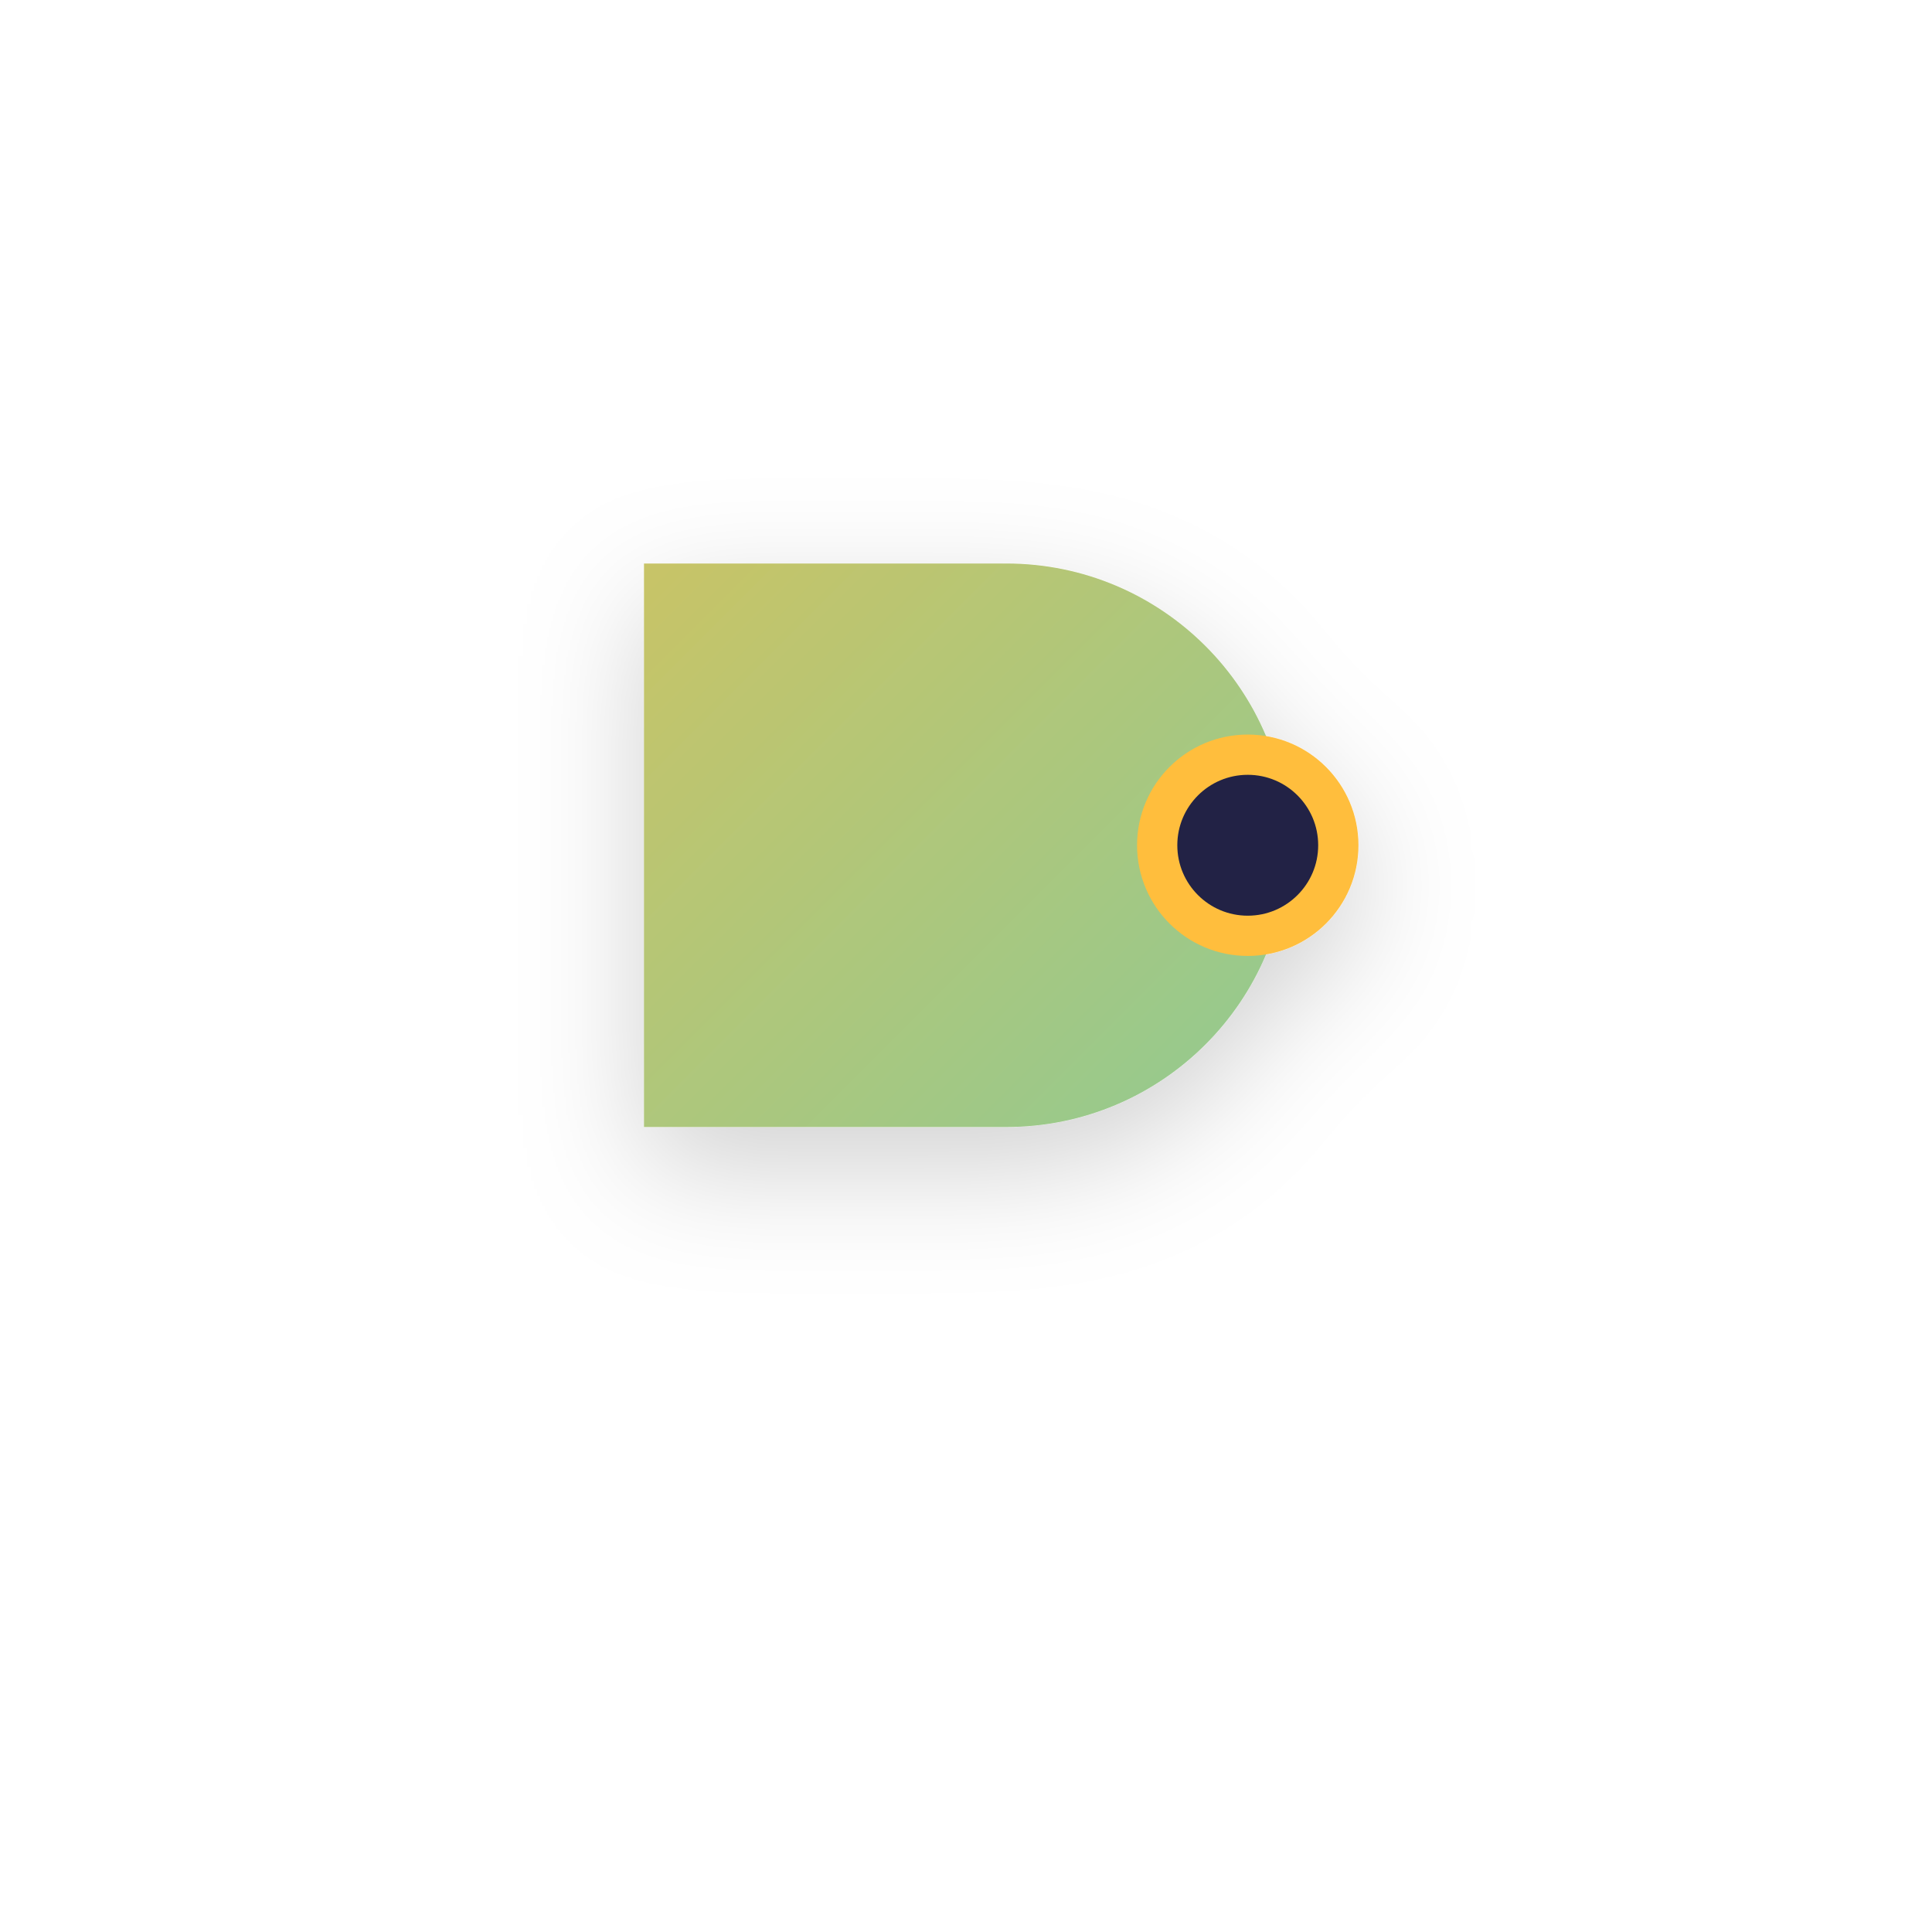
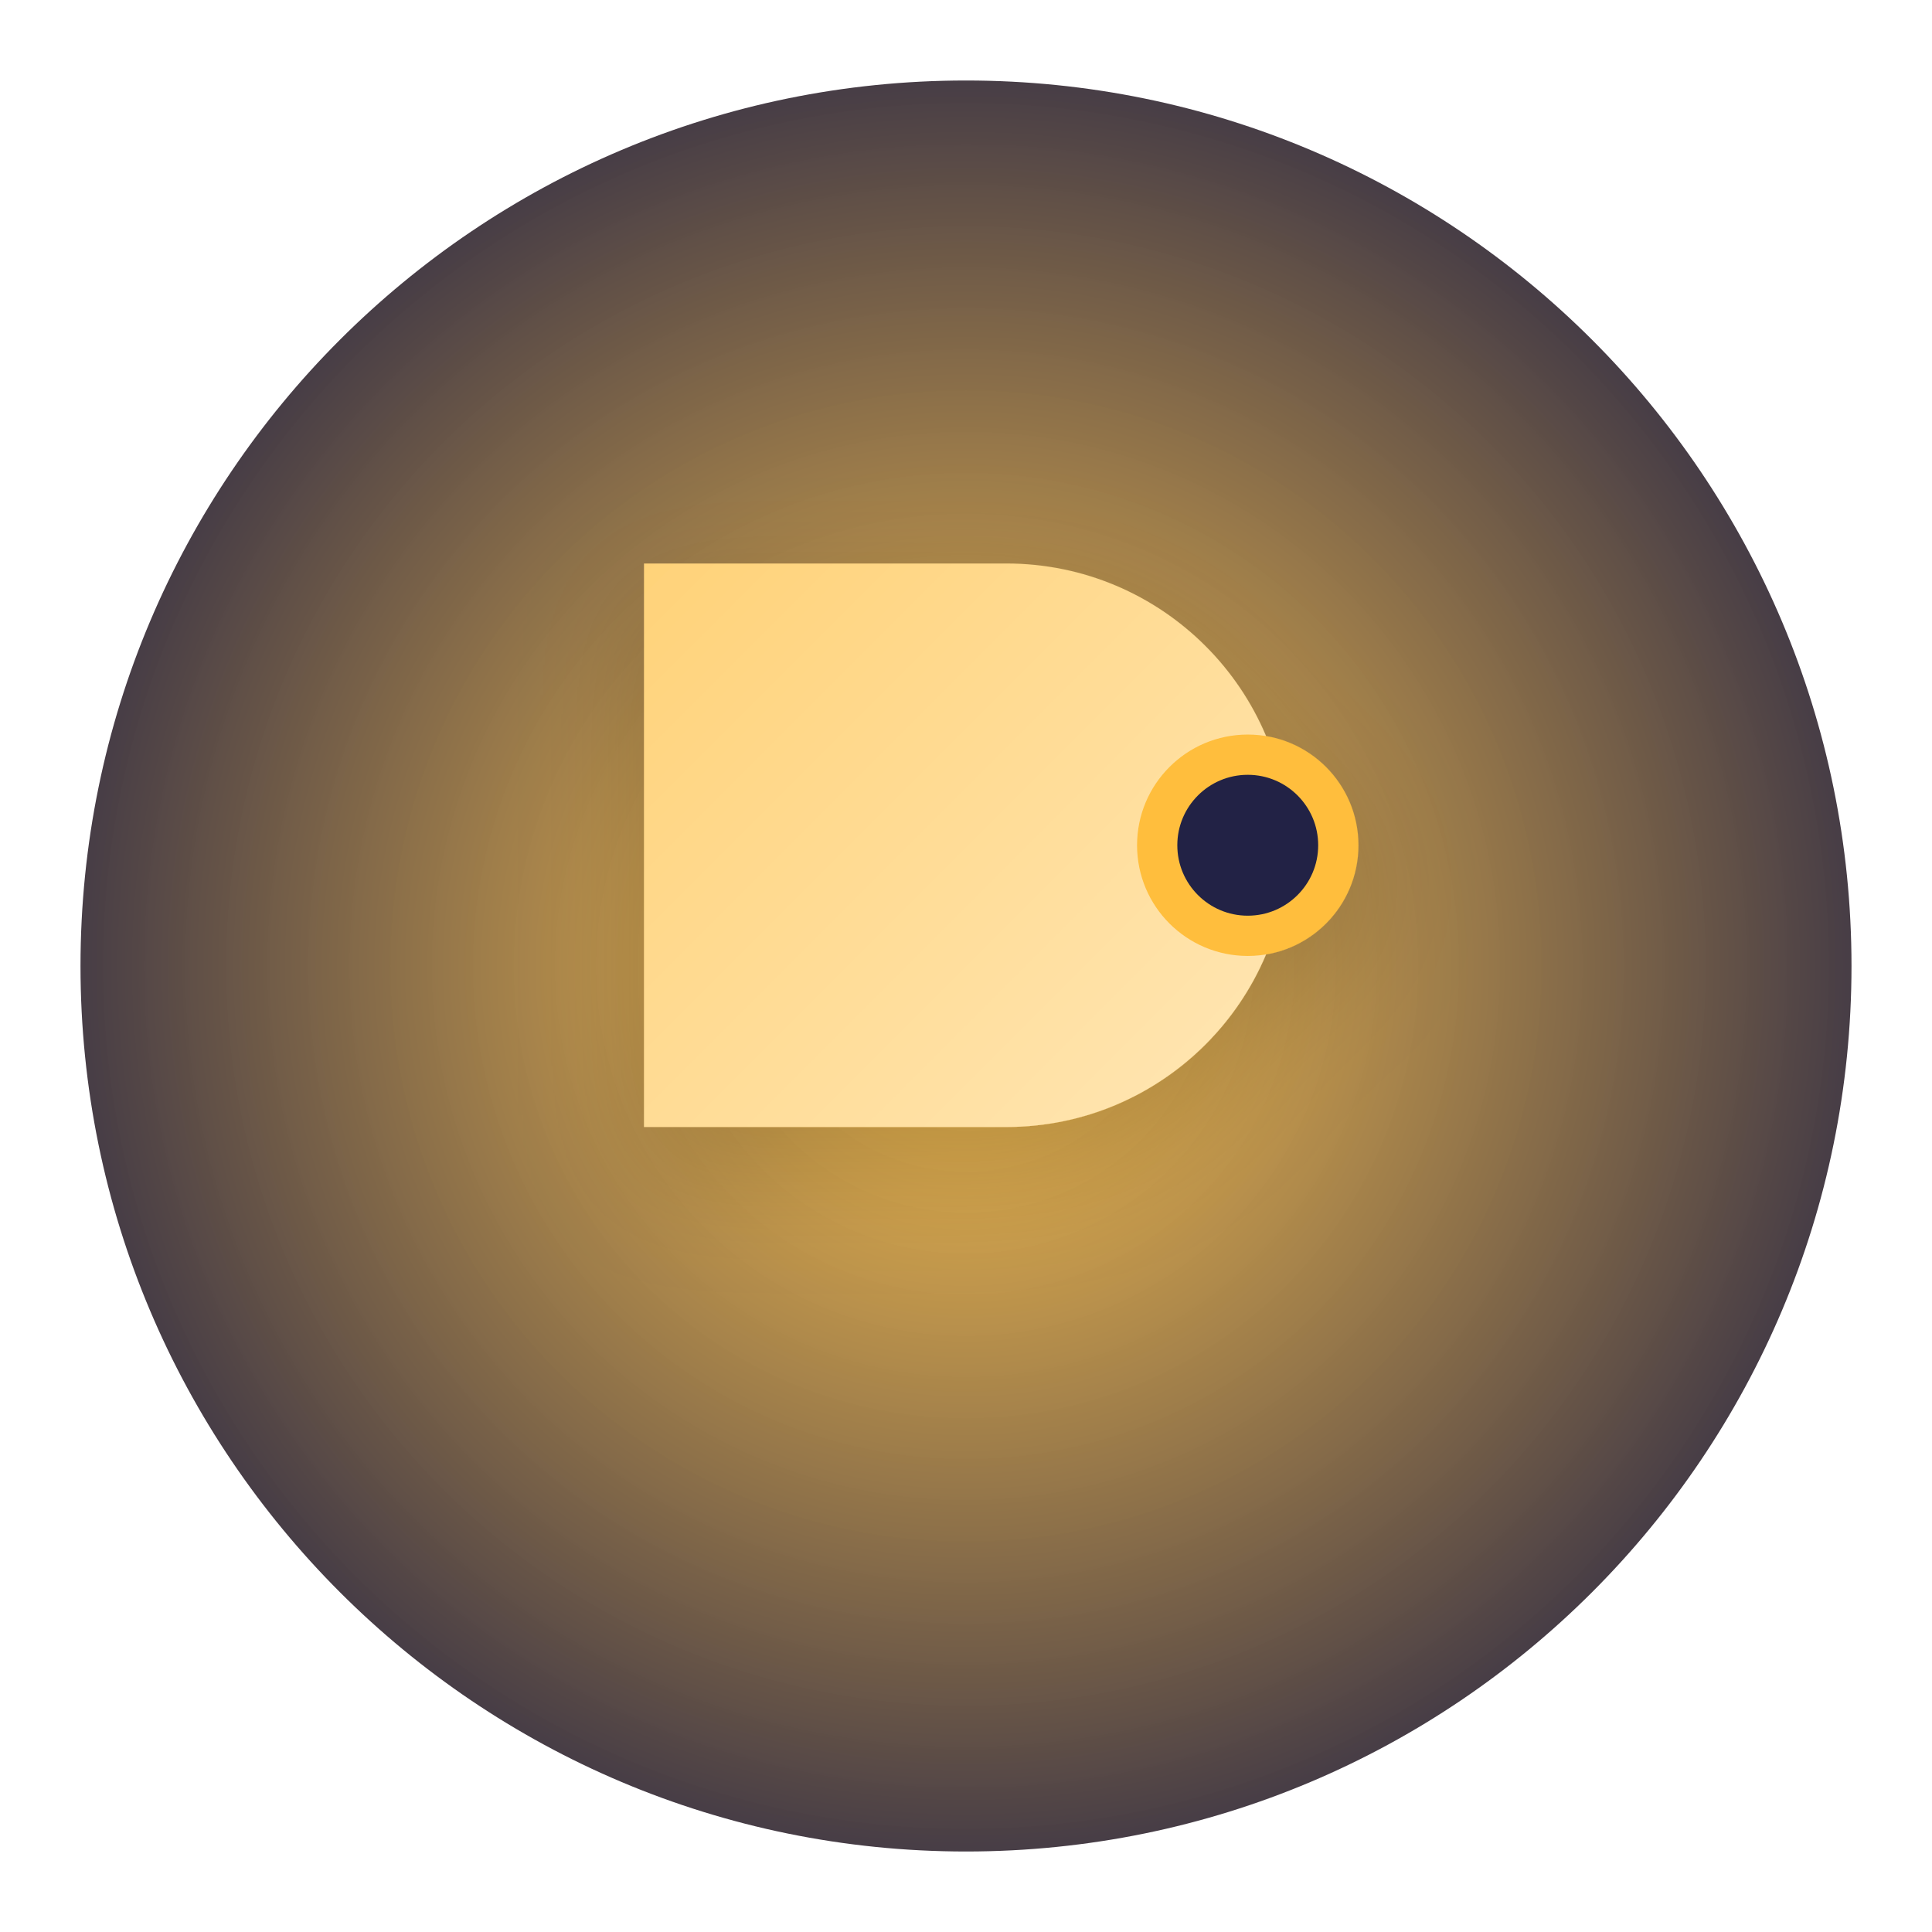
<svg xmlns="http://www.w3.org/2000/svg" width="96" height="96" viewBox="0 0 96 96" fill="none">
  <defs>
+     <radialGradient id="phc-bg" cx="50%" cy="50%" r="60%">
+       <stop offset="0%" stop-color="#ffbe3c" stop-opacity="0.9" />
+       <stop offset="100%" stop-color="#222244" stop-opacity="1" />
+     </radialGradient>
    <linearGradient id="phc-accent" x1="0" y1="0" x2="96" y2="96" gradientUnits="userSpaceOnUse">
      <stop stop-color="#ffbe3c" />
-       <stop offset="1" stop-color="#4fd1c5" />
+       <stop offset="1" stop-color="#fff" />
    </linearGradient>
    <filter id="phc-shadow" x="-20%" y="-20%" width="140%" height="140%">
      <feDropShadow dx="0" dy="2" stdDeviation="3" flood-color="#000" flood-opacity="0.18" />
    </filter>
  </defs>
+   <circle cx="48" cy="48" r="44" fill="url(#phc-bg)" />
  <g filter="url(#phc-shadow)">
    <path d="M32 68V28h18a14 14 0 1 1 0 28H32z" fill="url(#phc-accent)" />
    <circle cx="62" cy="42" r="4.5" fill="#222244" stroke="#ffbe3c" stroke-width="2" />
  </g>
</svg>
